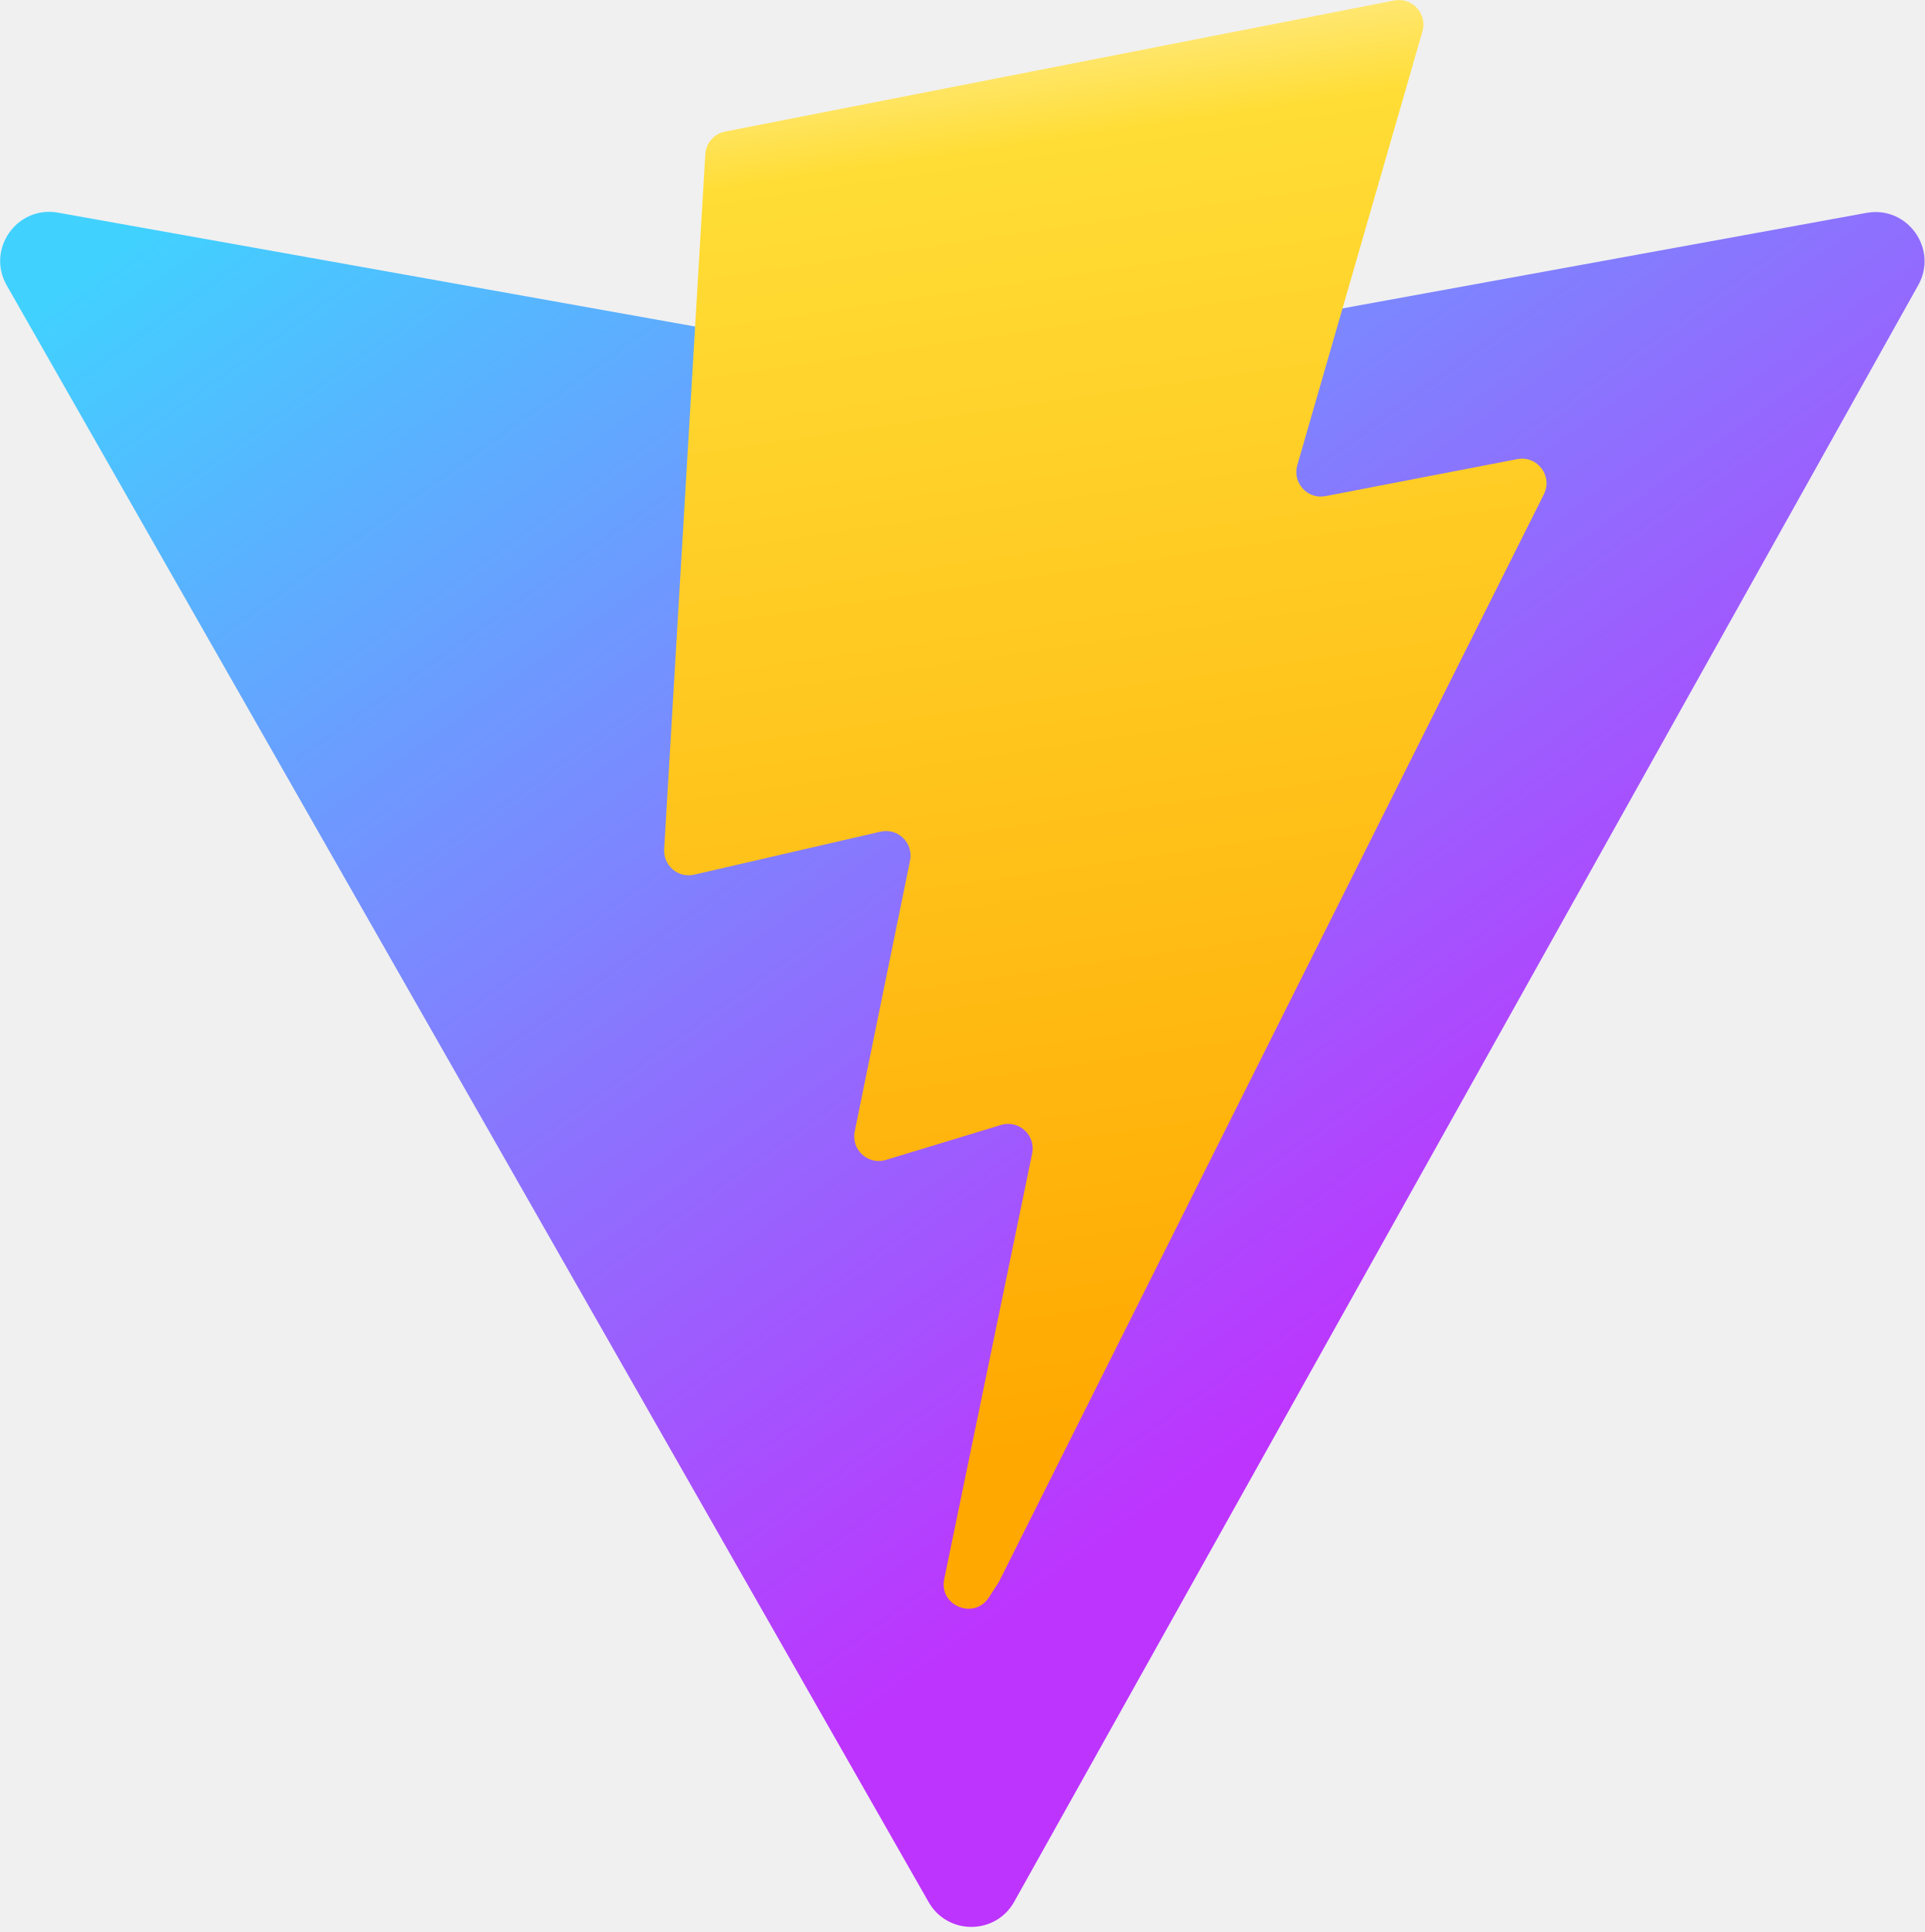
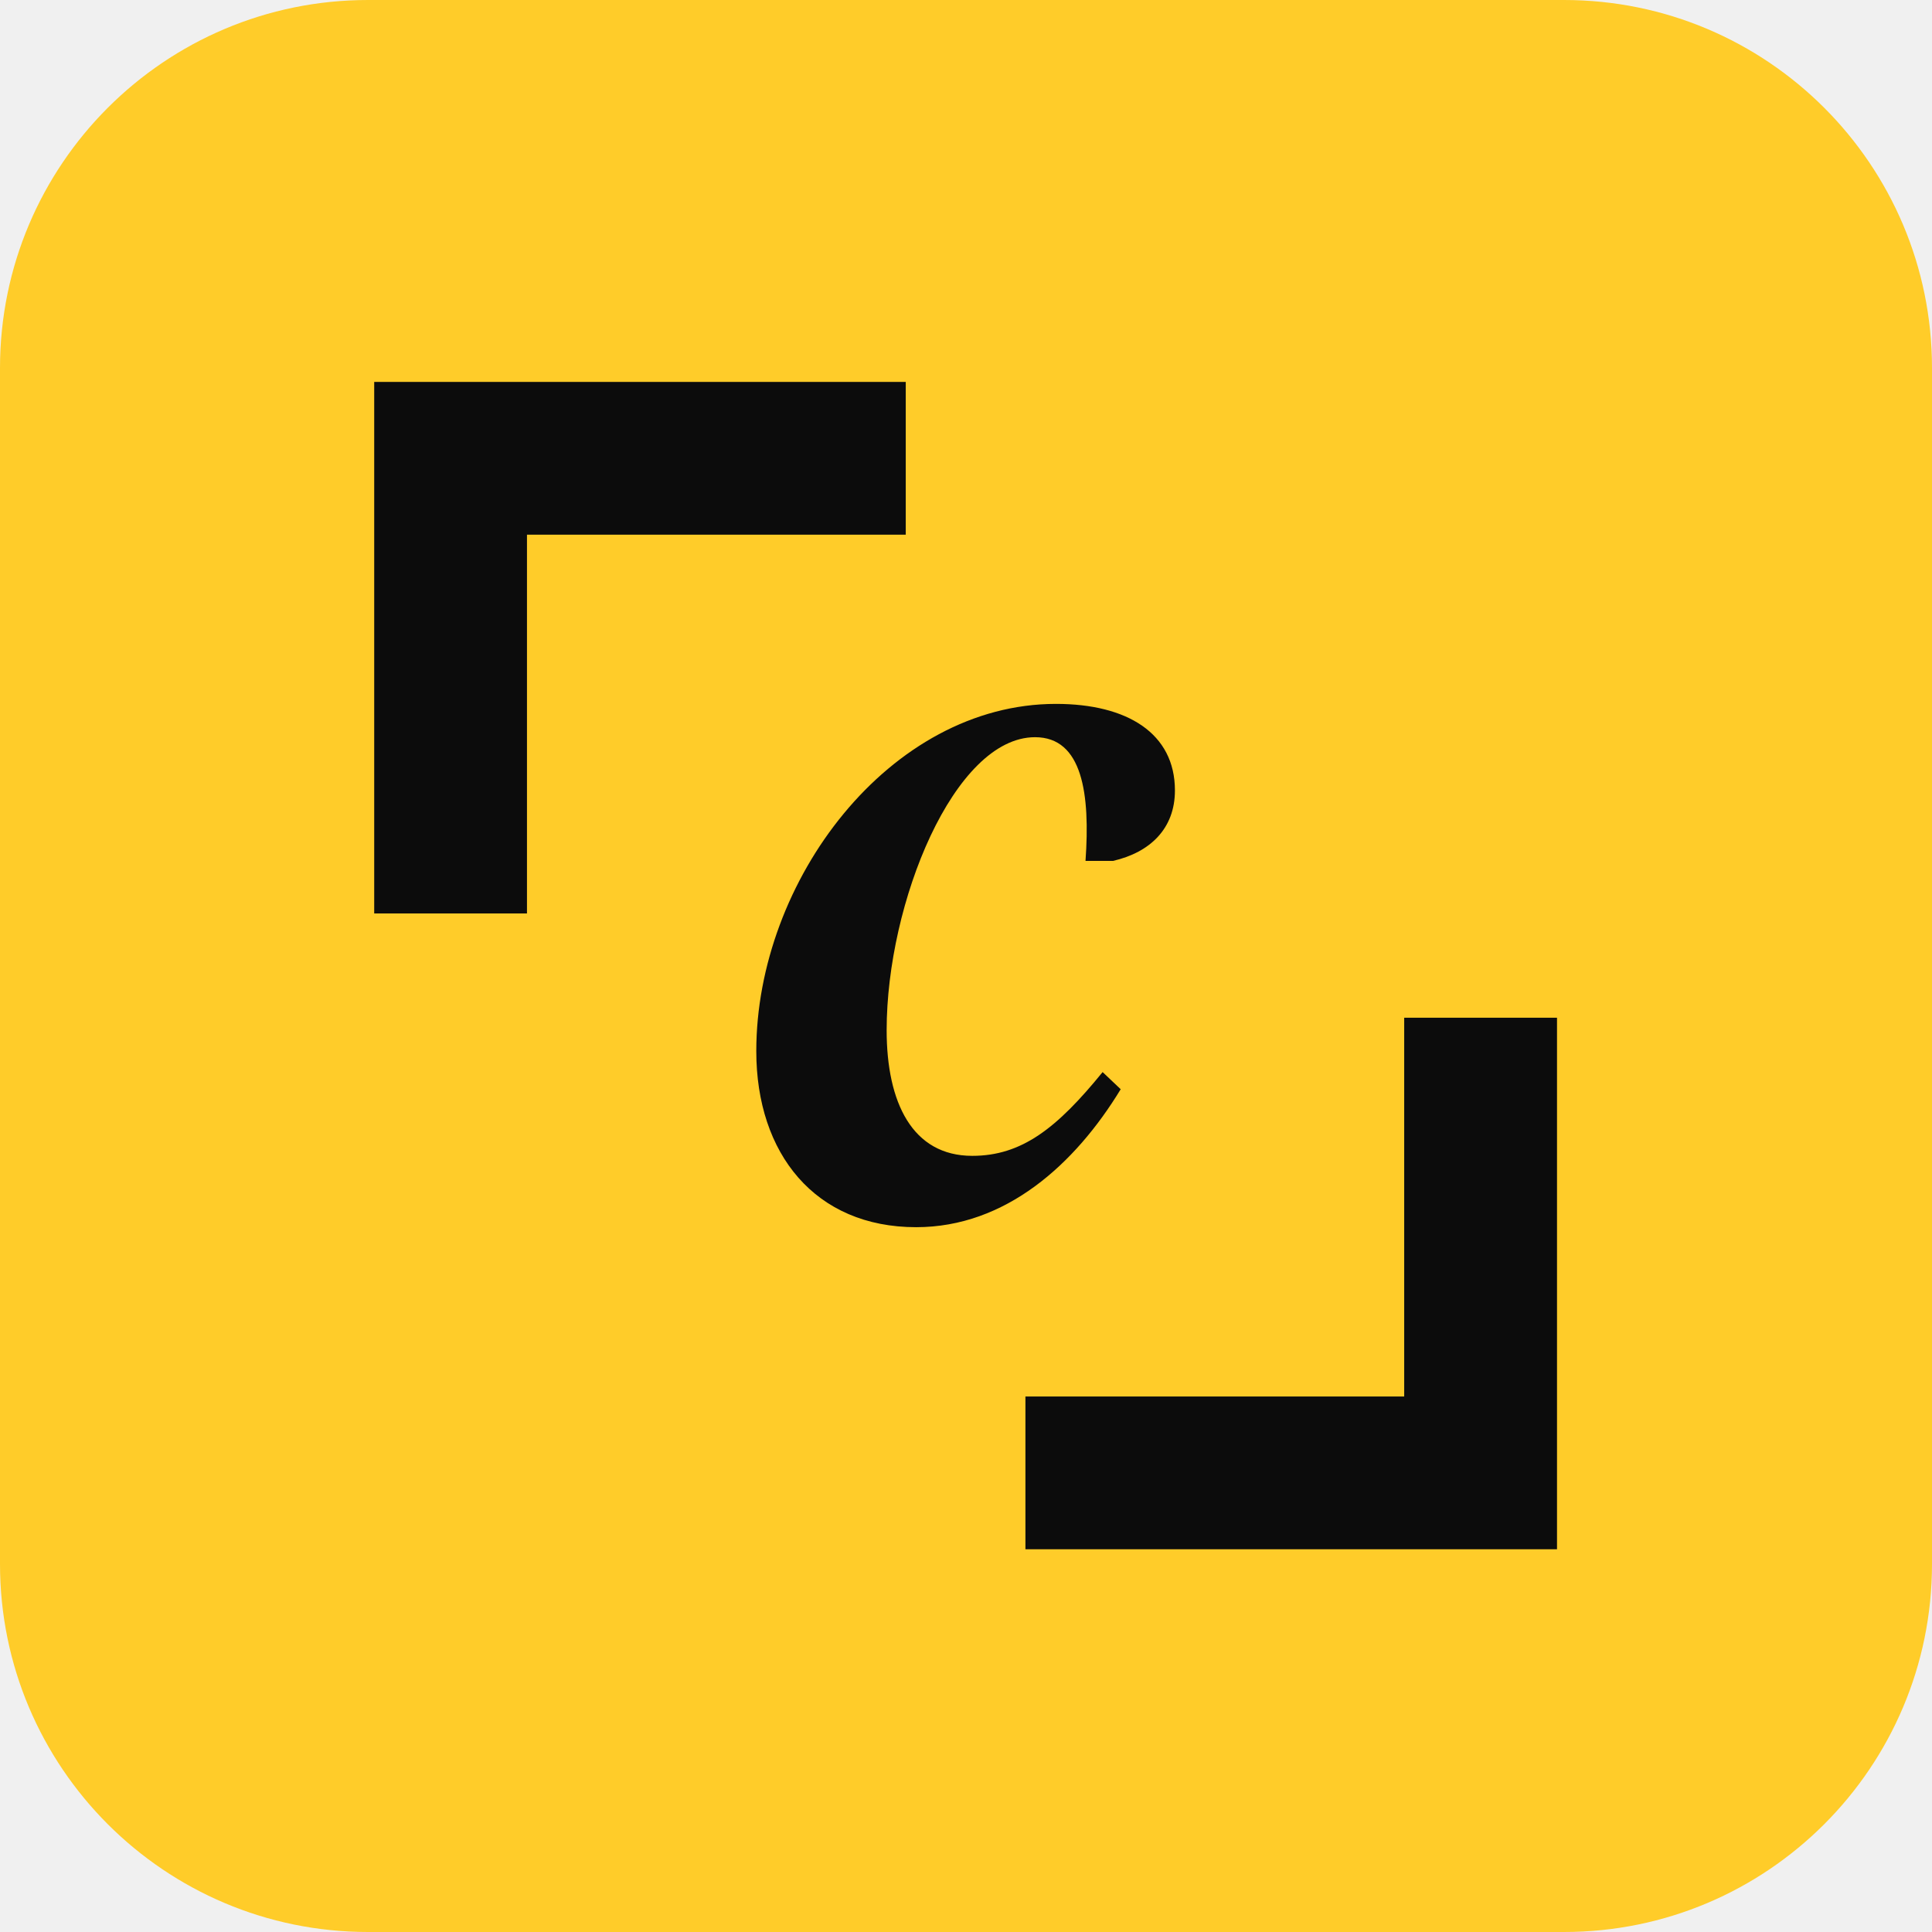
- <svg xmlns="http://www.w3.org/2000/svg" aria-hidden="true" role="img" class="iconify iconify--logos" width="31.88" height="32" preserveAspectRatio="xMidYMid meet" viewBox="0 0 256 257">
+ <svg xmlns="http://www.w3.org/2000/svg" width="42" height="42" viewBox="0 0 42 42" fill="none">
+   <g clip-path="url(#clip0_72_1619)">
+     <rect width="42" height="42" rx="8" fill="#FFCC29" />
+     <path fill-rule="evenodd" clip-rule="evenodd" d="M30.526 22.125V30.359H22.292V33.68H30.526H33.848V30.359V22.125H30.526Z" fill="#0C0C0C" />
+     <path fill-rule="evenodd" clip-rule="evenodd" d="M8.135 8.302V11.623V19.858H11.456V11.623H19.69V8.302H11.456H8.135Z" fill="#0C0C0C" />
+     <path d="M19.275 22.396C19.275 23.968 19.833 25.127 21.136 25.127C22.212 25.127 22.977 24.527 23.97 23.306L24.363 23.679C23.37 25.312 21.86 26.678 19.916 26.678C17.724 26.678 16.441 25.085 16.441 22.851C16.441 19.149 19.337 15.302 22.956 15.302C24.508 15.302 25.542 15.943 25.542 17.184C25.542 18.012 25.004 18.529 24.197 18.715H23.598C23.701 17.267 23.536 16.026 22.501 16.026C20.743 16.026 19.275 19.625 19.275 22.396Z" fill="#0C0C0C" />
+   </g>
  <defs>
-     <linearGradient id="IconifyId1813088fe1fbc01fb466" x1="-.828%" x2="57.636%" y1="7.652%" y2="78.411%">
-       <stop offset="0%" stop-color="#41D1FF" />
-       <stop offset="100%" stop-color="#BD34FE" />
-     </linearGradient>
-     <linearGradient id="IconifyId1813088fe1fbc01fb467" x1="43.376%" x2="50.316%" y1="2.242%" y2="89.03%">
-       <stop offset="0%" stop-color="#FFEA83" />
-       <stop offset="8.333%" stop-color="#FFDD35" />
-       <stop offset="100%" stop-color="#FFA800" />
-     </linearGradient>
+     <clipPath id="clip0_72_1619">
+       <rect width="42" height="42" rx="8" fill="white" />
+     </clipPath>
  </defs>
-   <path fill="url(#IconifyId1813088fe1fbc01fb466)" d="M255.153 37.938L134.897 252.976c-2.483 4.44-8.862 4.466-11.382.048L.875 37.958c-2.746-4.814 1.371-10.646 6.827-9.67l120.385 21.517a6.537 6.537 0 0 0 2.322-.004l117.867-21.483c5.438-.991 9.574 4.796 6.877 9.62Z" />
-   <path fill="url(#IconifyId1813088fe1fbc01fb467)" d="M185.432.063L96.44 17.501a3.268 3.268 0 0 0-2.634 3.014l-5.474 92.456a3.268 3.268 0 0 0 3.997 3.378l24.777-5.718c2.318-.535 4.413 1.507 3.936 3.838l-7.361 36.047c-.495 2.426 1.782 4.5 4.151 3.78l15.304-4.649c2.372-.72 4.652 1.36 4.15 3.788l-11.698 56.621c-.732 3.542 3.979 5.473 5.943 2.437l1.313-2.028l72.516-144.72c1.215-2.423-.88-5.186-3.54-4.672l-25.505 4.922c-2.396.462-4.435-1.77-3.759-4.114l16.646-57.705c.677-2.35-1.37-4.583-3.769-4.113Z" />
</svg>
